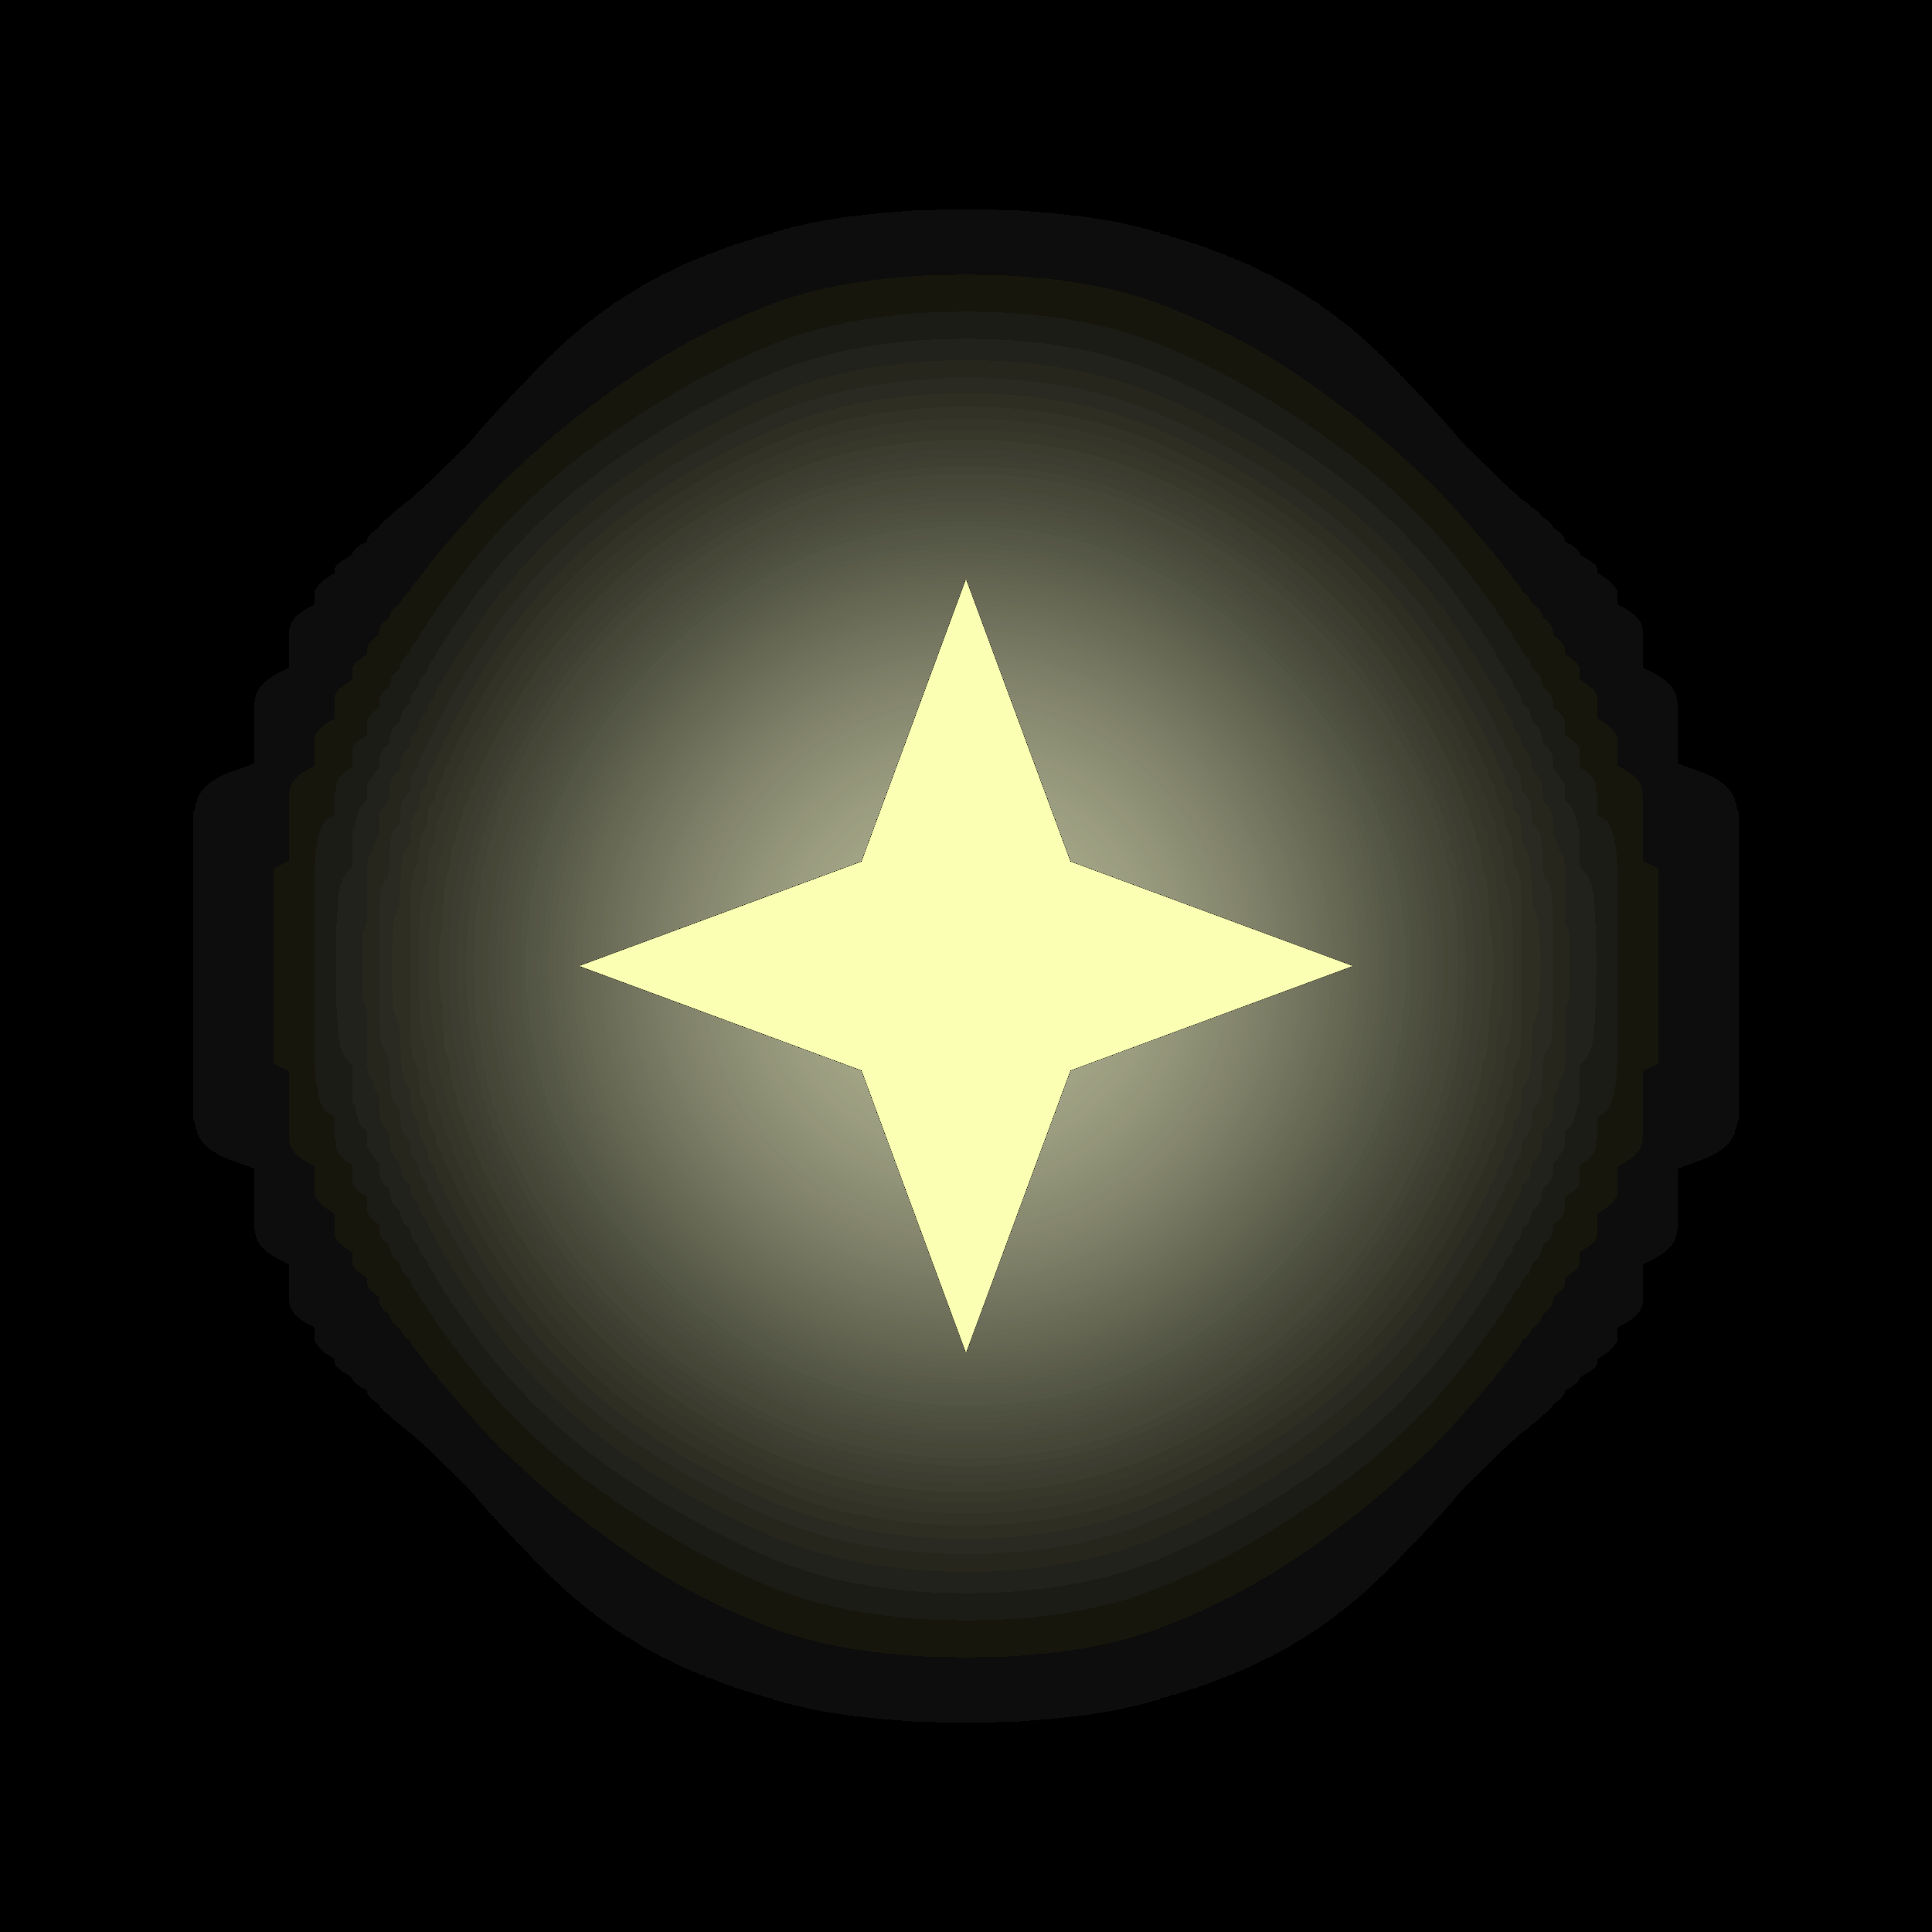
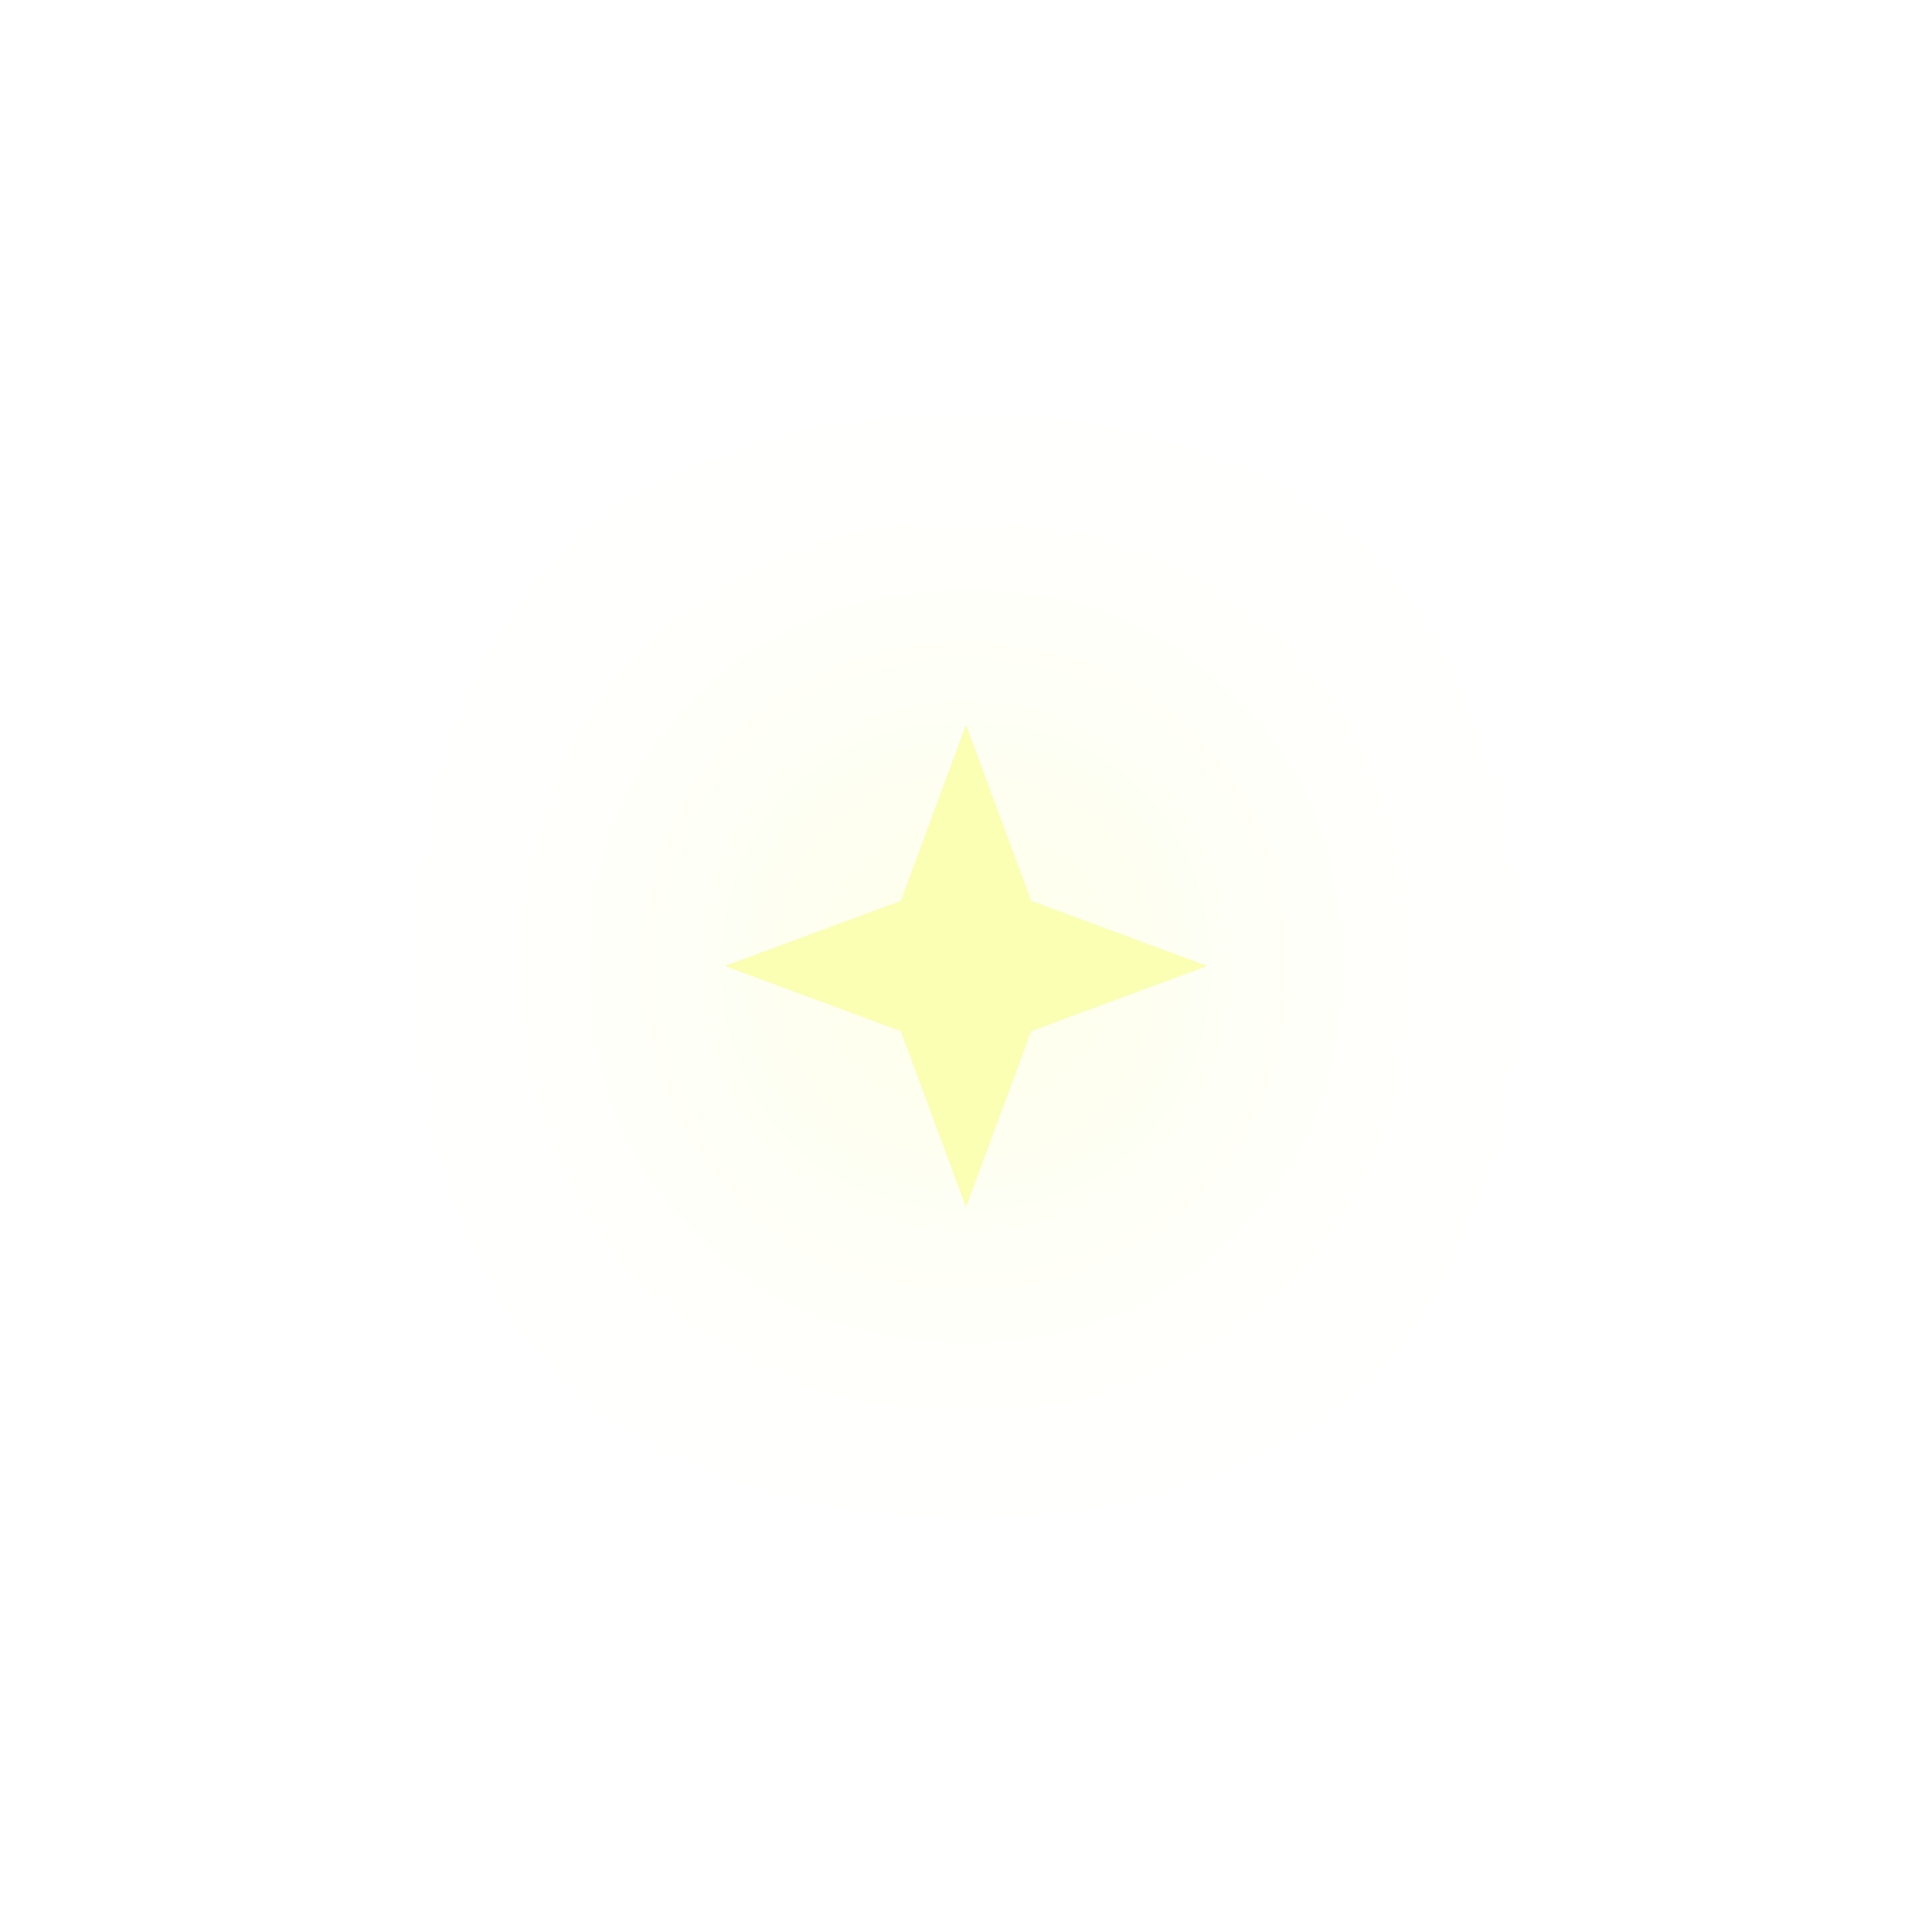
- <svg xmlns="http://www.w3.org/2000/svg" width="50" height="50" viewBox="0 0 50 50" fill="none">
-   <g filter="url(#filter0_d_351_226)">
-     <path d="M25 15L27.701 22.299L35 25L27.701 27.701L25 35L22.299 27.701L15 25L22.299 22.299L25 15Z" fill="#FAFFB3" />
+ <svg xmlns="http://www.w3.org/2000/svg" width="40" height="40" viewBox="0 0 40 40" fill="none">
+   <g filter="url(#filter0_d_351_228)">
+     <path d="M20 15L21.351 18.649L25 20L21.351 21.351L20 25L18.649 21.351L15 20L18.649 18.649L20 15Z" fill="#FAFFB3" />
  </g>
  <defs>
-     <filter id="filter0_d_351_226" x="0" y="0" width="50" height="50" filterUnits="userSpaceOnUse" colorInterpolationFilters="sRGB">
-       <feFlood floodOpacity="0" result="BackgroundImageFix" />
+     <filter id="filter0_d_351_228" x="0" y="0" width="40" height="40" filterUnits="userSpaceOnUse" color-interpolation-filters="sRGB">
+       <feFlood flood-opacity="0" result="BackgroundImageFix" />
      <feColorMatrix in="SourceAlpha" type="matrix" values="0 0 0 0 0 0 0 0 0 0 0 0 0 0 0 0 0 0 127 0" result="hardAlpha" />
      <feOffset />
      <feGaussianBlur stdDeviation="7.5" />
      <feComposite in2="hardAlpha" operator="out" />
      <feColorMatrix type="matrix" values="0 0 0 0 0.976 0 0 0 0 1 0 0 0 0 0.642 0 0 0 1 0" />
-       <feBlend mode="normal" in2="BackgroundImageFix" result="effect1_dropShadow_351_226" />
-       <feBlend mode="normal" in="SourceGraphic" in2="effect1_dropShadow_351_226" result="shape" />
+       <feBlend mode="normal" in2="BackgroundImageFix" result="effect1_dropShadow_351_228" />
+       <feBlend mode="normal" in="SourceGraphic" in2="effect1_dropShadow_351_228" result="shape" />
    </filter>
  </defs>
</svg>
